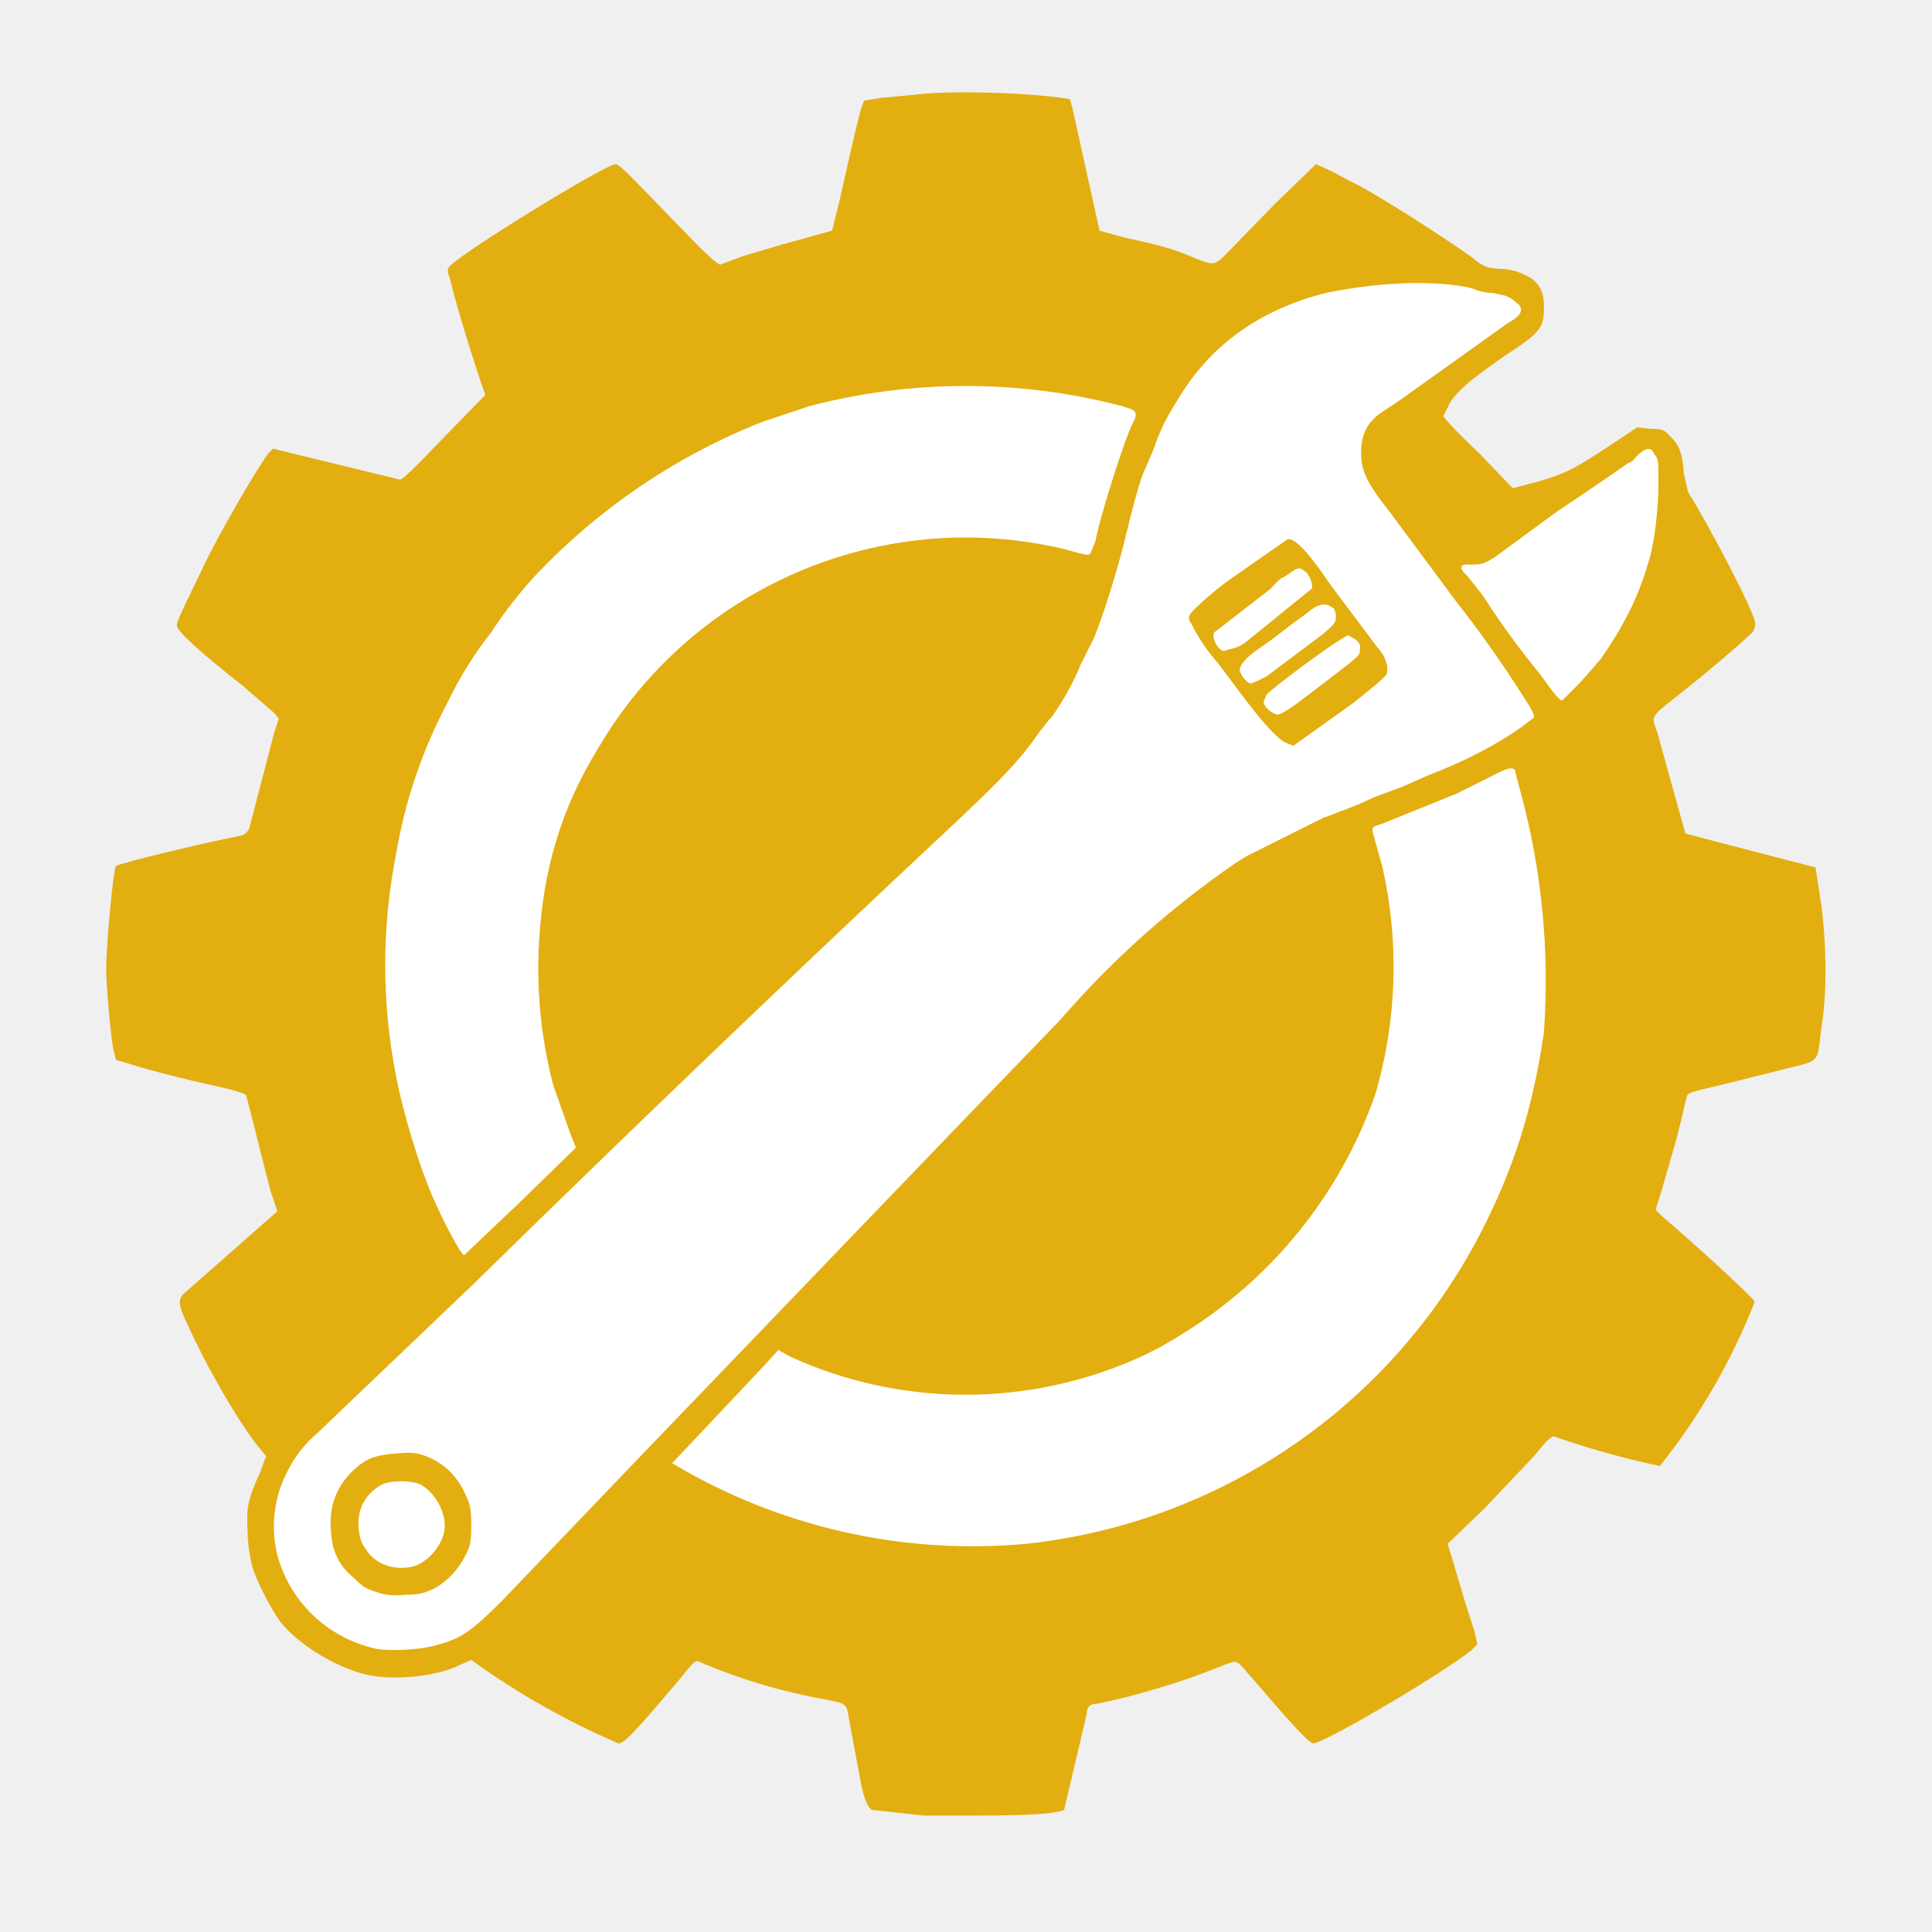
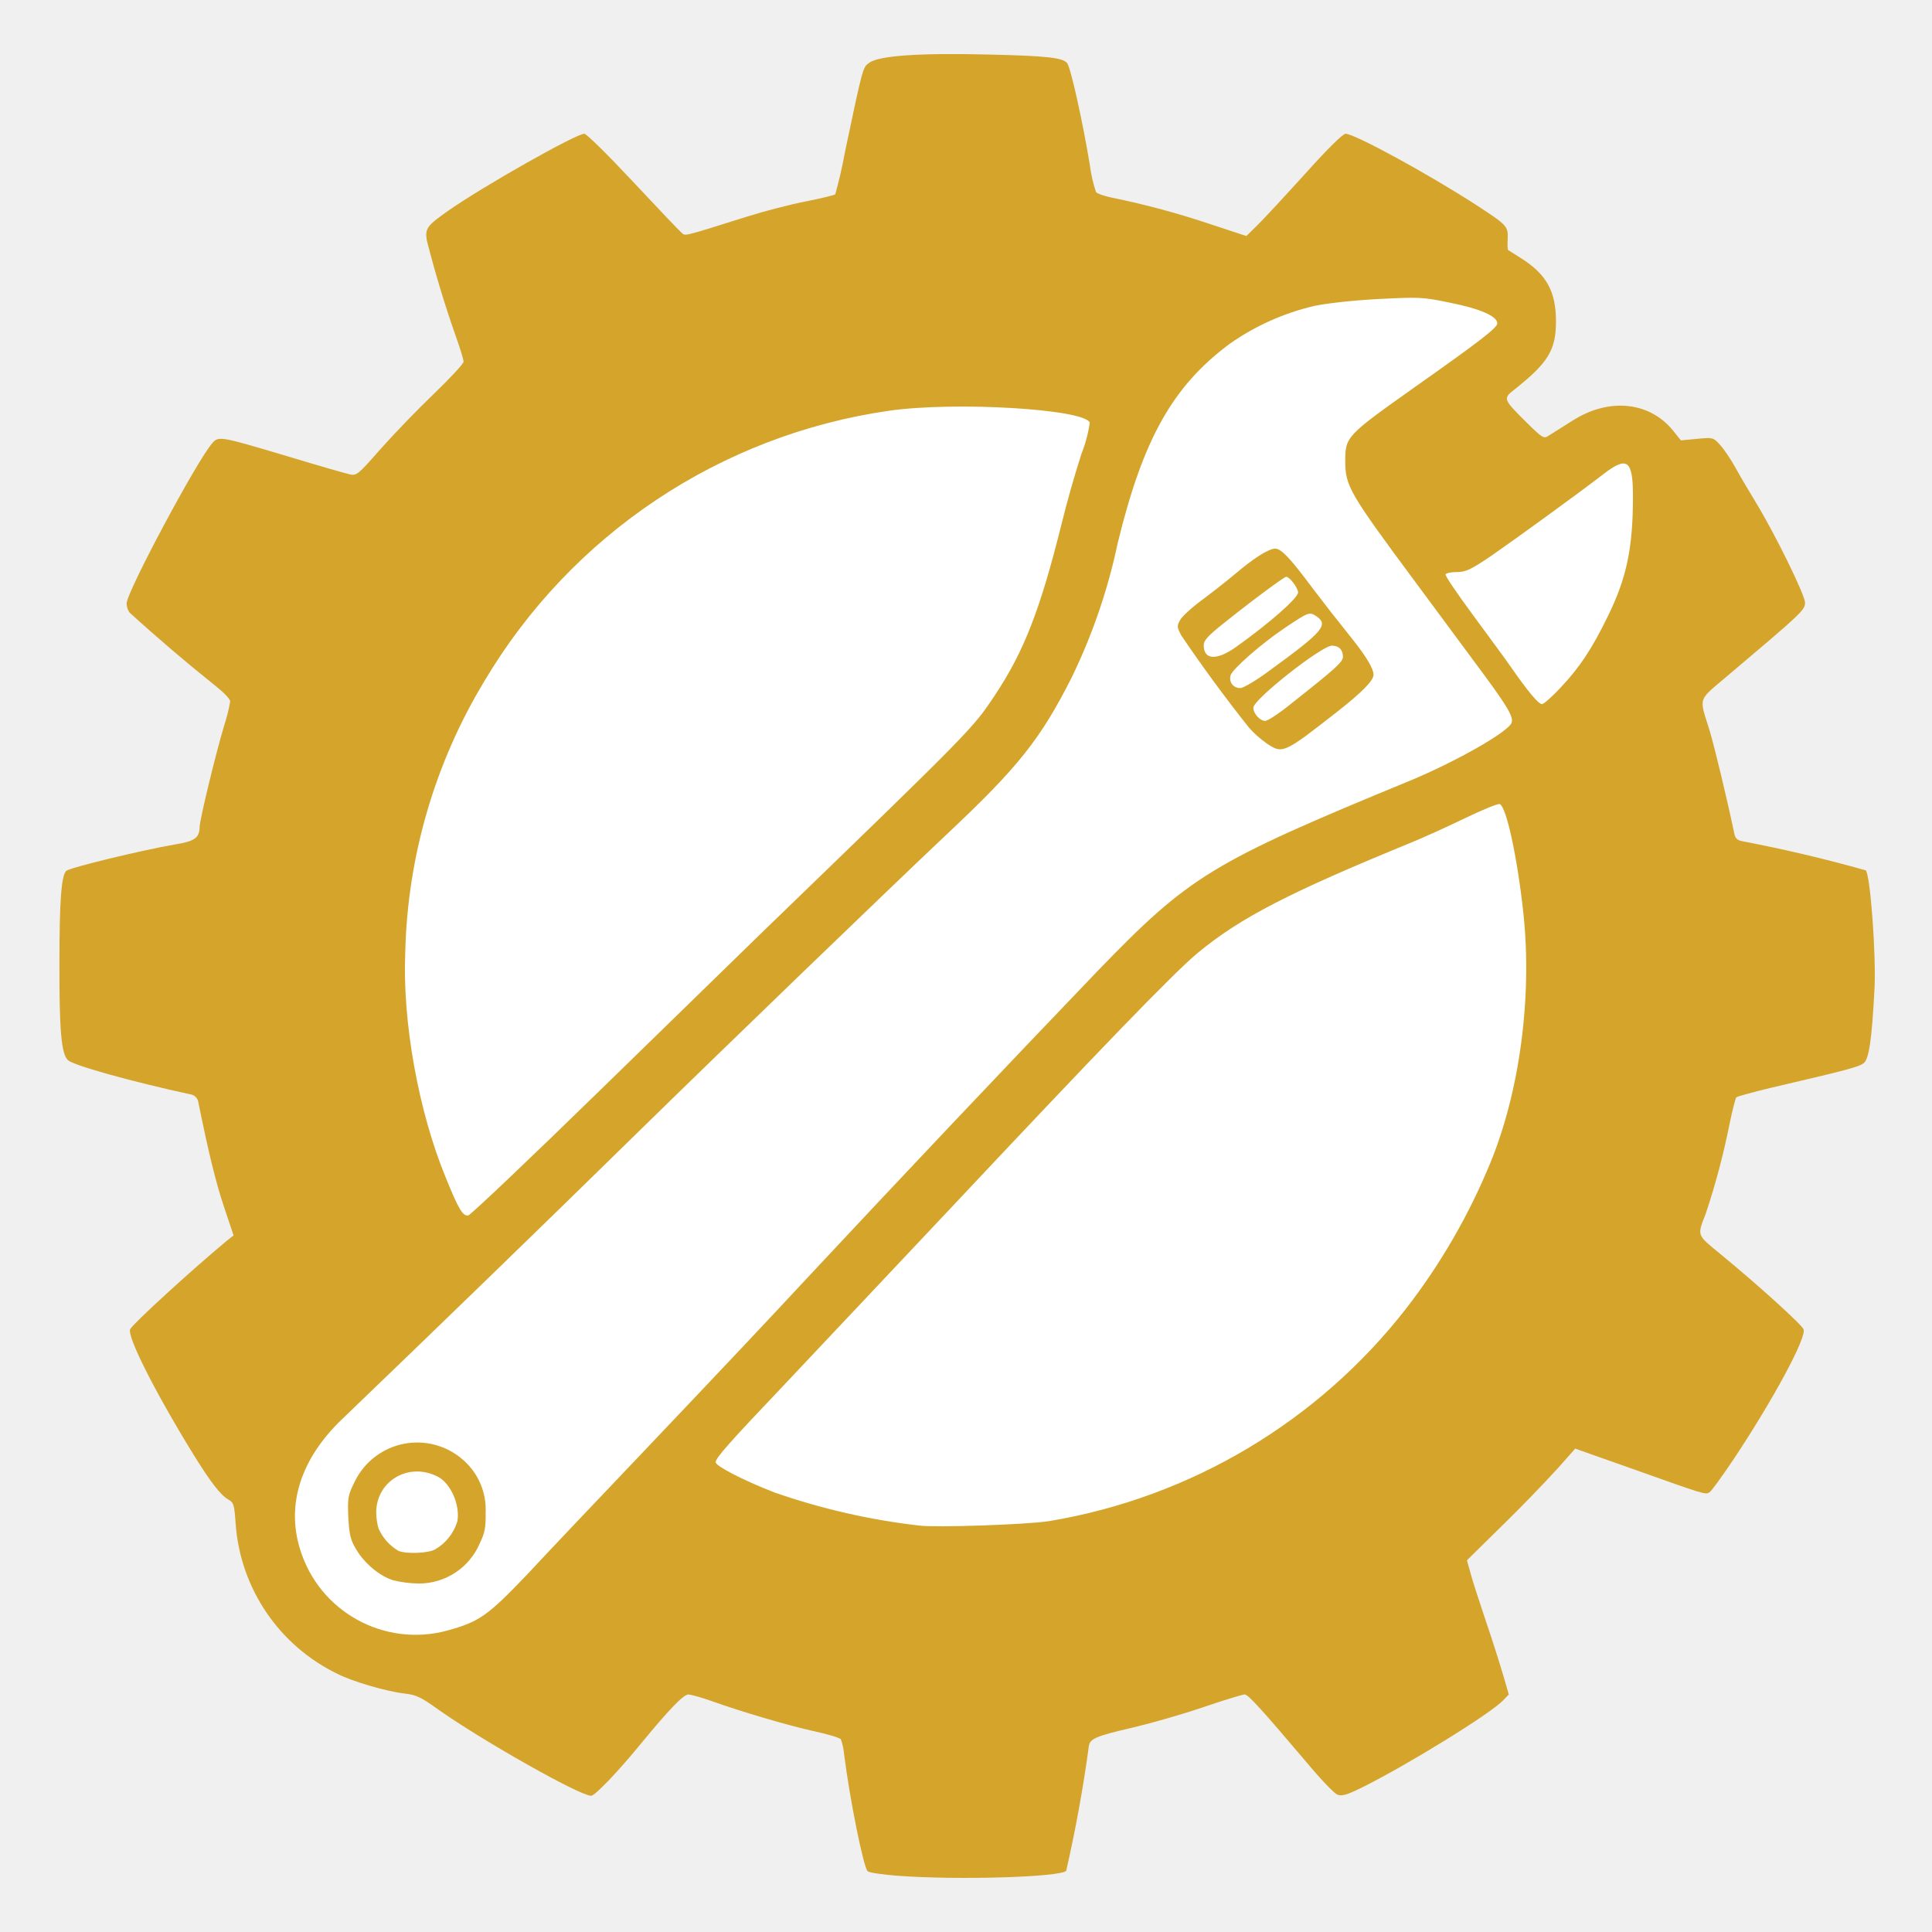
- <svg xmlns="http://www.w3.org/2000/svg" width="1365.3" height="1365.3" viewBox="0 0 1365.3 1365.3">
+ <svg xmlns="http://www.w3.org/2000/svg" width="1024" height="1024" viewBox="0 0 1024 1024">
  <g fill="#fff">
-     <ellipse cx="680.3" cy="694.4" rx="497.8" ry="484.9" />
-     <g stroke-width="20">
-       <ellipse cx="707.2" cy="697.3" rx="45" ry="25.7" />
-       <path d="M1041 358h147v123h-147z" />
-       <path d="M1144 316h34v48h-34z" />
-       <path d="M1101 339h53v25h-53z" />
-       <path d="M1128 327h25v19h-25zM826 192h191v121H826z" />
-       <path d="M1007 197h69v39h-69z" />
-       <path d="M1011 229h49v23h-49z" />
-       <path d="M1000 248h35v19h-35zM191 958h216v164H191z" />
-       <path d="M258 1114h109v55H258z" />
-       <path d="M199 1112h69v32h-69z" />
-       <path d="M224 1138h47v28h-47z" />
-     </g>
+     <ellipse cx="503.2" cy="514.2" rx="381.4" ry="379.9" />
+     <ellipse cx="222.3" cy="801.3" rx="74.8" ry="74.4" />
+     <rect width="144.1" height="154.8" x="726.3" y="236.7" ry="20.2" />
+     <rect width="175.7" height="149.8" x="619.5" y="156.4" ry="19.9" />
  </g>
-   <path fill="#e3ae0f" d="m653 1283-37-4q-5-4-8-21l-8-43c-2-12-1-11-22-15a406 406 0 0 1-80-24c-7-3-5-5-18 11-33 39-39 45-43 45a542 542 0 0 1-104-59l-9 4c-16 8-48 11-67 6-22-6-46-21-59-37-7-10-17-29-20-40-1-4-3-15-3-23-1-18 0-23 9-43l4-11-4-5c-13-15-37-56-51-87-7-14-7-18-4-22l67-59-5-15-17-67q-2-2-19-6c-24-5-58-14-66-17l-7-2-2-8c-2-11-5-46-5-56 0-16 5-71 7-73s65-17 86-21q8-1 9-9l17-65 3-9-3-4-22-19q-47-37-47-43c0-3 3-9 17-38 12-26 42-77 48-84l3-3 16 4 74 18q5-3 23-22l37-38c-5-13-21-64-25-82q-3-7 0-9c9-10 110-72 117-72 3 0 12 10 47 46q24 25 27 25l16-6 27-8 36-10 5-20c13-58 16-70 18-72l13-2 22-2c22-3 72-2 103 2l7 1 2 7 19 86 18 5c24 5 34 8 46 13 17 7 17 7 26-2l34-35 29-28 11 5 13 7c12 5 61 36 85 53 10 8 11 8 20 9q10 0 18 4 15 6 14 24c0 13-2 17-27 33-23 16-33 24-39 33l-5 10c0 1 11 13 25 26l24 25 19-5c20-6 25-9 51-26l18-12 9 1c10 0 10 1 15 6 6 6 8 12 9 26l3 13c13 20 46 83 47 91q1 3-1 7c-2 3-31 28-54 46-19 15-18 14-14 25l20 72 15 4 77 20 4 26c4 30 4 66 0 88-3 25 0 22-28 29l-40 10c-25 6-26 6-27 9l-7 29-11 38-4 13 4 4c28 24 65 58 66 61a449 449 0 0 1-67 116 607 607 0 0 1-75-21q-3 0-13 13l-36 38-26 25 4 13 8 27 7 22 2 9-4 4c-18 15-104 66-112 66q-3 0-24-24l-26-30c-5-5-4-5-19 1-22 9-58 20-84 25q-7 0-7 7l-16 68q-8 4-59 4zm-346-120c18-5 24-8 48-32l90-94 248-258 56-58a652 652 0 0 1 124-111l8-5 54-27 16-6 10-4 11-5 19-7 18-8c29-11 57-26 75-41q1-2-7-14a803 803 0 0 0-48-68l-46-62c-18-23-22-31-21-47q1-16 15-25l12-8 77-55q13-7 7-13l-5-4-4-2-9-2q-7 0-14-3-14-4-42-4a337 337 0 0 0-62 7q-71 18-105 76c-9 14-12 21-17 35l-6 14c-3 6-7 20-16 57q-11 40-20 62l-9 18a189 189 0 0 1-21 38l-2 2-7 9c-11 16-22 29-66 70a19666 19666 0 0 0-333 319l-111 106a84 84 0 0 0-21 27 84 84 0 0 0-7 59c9 33 35 58 69 66 9 2 31 1 42-2m-38-37c-10-3-12-4-19-11q-15-12-16-32-3-28 18-46c8-7 15-9 30-10 10-1 13 0 19 2q18 7 27 25c4 9 5 10 5 24 0 13-1 15-4 21q-8 16-23 24c-7 3-10 4-20 4q-10 1-17-1m23-19c10-3 20-14 22-25 2-12-6-27-17-33-7-3-20-3-27 0q-11 6-15 17c-3 8-2 22 3 28 7 12 21 16 34 13m617-582q-8-3-30-32l-18-24a129 129 0 0 1-19-28q-3-4-1-7c2-3 14-14 26-23l43-30q8-1 30 32l33 44q9 10 7 19c-1 3-14 13-24 21l-42 30zm17-35c35-27 35-26 35-31q1-4-3-7l-5-3c-4 0-54 37-58 42l-2 5c0 4 7 9 10 9q5-1 23-15m-37-9 6-3 8-6 32-24c8-7 9-8 9-12q0-6-3-7-7-5-17 4l-11 8-13 10-14 10q-9 7-10 12c0 3 5 10 8 10zm-17-23q5-1 13-8l42-34c1-4-2-11-6-13q-3-3-8 1l-6 4q-2 0-9 8l-40 31c-2 4 3 13 7 13zm-147 633a411 411 0 0 0 322-221c23-45 36-86 44-140a508 508 0 0 0-18-176l-2-8q0-6-12 0l-30 15-52 21c-9 3-8 2-5 13l5 18a320 320 0 0 1-5 160 325 325 0 0 1-137 170 239 239 0 0 1-41 21 299 299 0 0 1-235-5l-9-5-9 10-66 70a413 413 0 0 0 250 57M368 849l39-38-4-10-12-34a326 326 0 0 1-9-115q6-67 40-122a301 301 0 0 1 330-142c18 5 18 5 19 2l3-7c3-17 21-74 27-85q4-7-2-9l-6-2a436 436 0 0 0-221 0l-33 11a447 447 0 0 0-160 108 307 307 0 0 0-32 41 263 263 0 0 0-31 50 352 352 0 0 0-36 106 405 405 0 0 0 0 158c5 26 16 62 25 83 8 19 21 43 23 43zm749-367 14-16c18-26 27-45 34-69 4-12 7-37 7-56 0-15 0-17-3-20q-3-8-12 1-4 5-6 5l-13 9-22 15-15 10-45 33c-7 4-8 5-16 5q-13-1-3 8l11 14a568 568 0 0 0 40 55q14 20 16 19z" />
+   <path fill="#d5a52b" d="M475.8 994.2c-7.8-.6-15-1.6-15.9-2.4-2.2-1.8-9.6-38.7-12.5-62a32 32 0 0 0-1.7-7.9c-.5-.8-7-2.8-14.6-4.4-13.5-3-38.1-10.2-54.8-16.2-4.8-1.7-10-3.1-11.4-3.2-2.6 0-10 7.6-24.8 25.6-13 15.9-24.8 28.1-26.8 28.1-6 0-57.8-29.3-81-45.7-9.2-6.6-11.6-7.8-18-8.5-9.4-1.1-27.4-6.3-35.4-10.4a96 96 0 0 1-54-79.5c-.7-10.3-1-11.3-4-13-3.9-2.2-9.4-9.3-18-23.2-20.3-32.9-35.7-63.2-33.9-67 1.3-2.8 32.7-31.5 51-46.7l3.8-3-5.2-15.5c-4.2-12.7-8-27.9-13.6-55.7a5 5 0 0 0-3.3-3.4c-32.3-7-62.7-15.5-65.7-18.3-3.5-3.3-4.6-15.7-4.5-51.8 0-32.4 1-46 3.6-48.5 1.7-1.7 39.7-10.9 57.5-14 10.6-1.7 13.1-3.5 13.2-9.2 0-3.8 8.5-38.8 13-53.8a89 89 0 0 0 3.2-12.8c0-1.3-3.3-4.7-7.7-8.2a924 924 0 0 1-45.7-39 9 9 0 0 1-1.5-4.7c-.1-5.9 37.4-76 45.4-85 3.4-3.9 4.2-3.7 40.1 7 15.8 4.8 30.5 9 32.7 9.5 3.7.8 4.4.3 16.3-13.3a591 591 0 0 1 28.3-29.3c8.7-8.4 15.8-16 15.8-17.1s-1.7-6.6-3.7-12.3a597 597 0 0 1-15.8-52.1c-1-6.2.2-7.8 11.5-15.7 18.6-13 67.6-40.7 72-40.7 1.2 0 12.7 11.4 25.7 25.3s24.6 26.1 25.7 27c2.3 2-.5 2.7 35.2-8.5 8.9-2.8 22.8-6.4 31-8s15-3.3 15.4-3.7a238 238 0 0 0 5-21.7c9.7-46.2 9.6-45.6 13-48 4.9-3.8 26.8-5.3 63-4.4 31.4.7 40 1.7 42 4.7s8.4 32.2 11.9 53.6a75 75 0 0 0 3.3 14.6c.6.8 4.3 2.1 8.2 2.9a446 446 0 0 1 51.8 13.9l19.7 6.5 5.7-5.6c3.1-3 14.4-15.2 25.1-27 12.2-13.6 20.3-21.6 21.8-21.6 4.8 0 44 21.4 69.3 37.8 16.4 10.7 16.9 11.2 16.6 18-.2 3 0 5.6.2 5.8l6.8 4.3c13.5 8.5 18.6 17.6 18.6 33.5 0 15.2-4.1 22-22.2 36.3-6 4.7-5.7 5.1 6.7 17.4 8.6 8.4 9 8.7 11.8 6.8l12.4-7.8c19.3-12.4 41-10.2 53.5 5.4l4 5 8.5-.8c8.4-.8 8.6-.8 12.2 3.1 2 2.2 5.8 7.7 8.3 12.3s7.4 12.8 10.8 18.4c10.2 16.8 26 49 26 53s-1.7 5.5-41.2 38.9c-15.8 13.4-15 10.8-9.5 28.5 2.7 8.7 9.8 38.6 13 54 .7 3.7 1.4 4.5 5.2 5.2a787 787 0 0 1 64.7 15.3c2.4 2.3 5.6 45.5 4.6 63.2-1.4 26.6-2.9 36.6-5.6 38.9-2.3 2-8.7 3.7-48.6 13-10 2.4-18.5 4.7-19 5.2s-2.1 6.9-3.6 14.1a393 393 0 0 1-12.6 47.5c-4.6 12-5 11 7.8 21.5 19.6 16.1 42.8 37.1 44 39.8 1.9 4-15.8 37-37.3 69.3-6 8.9-11.6 16.7-12.6 17.2-2.2 1.3-2.3 1.2-41.1-12.6l-30-10.6-9.3 10.5a799 799 0 0 1-28.7 29.6L777.5 827l2 7.1c1 4 4.8 15.3 8.1 25.3a811 811 0 0 1 9.1 28.4l3 10.3-3 3.1c-6.5 7-51.3 34.6-75.2 46.4-7.8 3.8-10.2 4.5-12.7 3.6-1.6-.7-8.4-7.7-15-15.6-25-29.5-32.2-37.5-34.1-37.5-1.1 0-11 3-22.1 6.8s-27.8 8.5-37 10.7c-20 4.6-23 6-23.5 10a749 749 0 0 1-12 66c-3.3 3.3-57 5-89.3 2.6m-239-129.9c17.3-4.7 21.7-7.9 42.8-30 10.5-11.3 36-38.2 56.7-59.9 49.4-52 70.3-74.2 91.3-96.8a17336 17336 0 0 1 153.9-162.7c49-50.7 60.4-57.7 165.3-100.9 24.7-10.2 52.9-26.2 54.4-31 1-3-2.2-8.5-14.6-25.3L751 309.6c-36-48.5-37.9-51.9-38-65.1 0-13 .6-13.6 36.4-39 34.8-24.5 44.2-31.8 44.2-34.1 0-3.8-9.1-7.8-25.3-11-14.4-3-16-3-38-1.9-13.2.7-27.5 2.3-33.9 3.7a129 129 0 0 0-44.6 20c-30.3 22.5-46 50.6-59.4 105.7a308 308 0 0 1-24.3 71c-16.6 32.9-28.5 47.8-66.3 83.3-29.7 28-119.8 114.9-164.3 158.5a21887 21887 0 0 1-156.1 151.4c-22 21-29.8 45.4-22.3 69.2a64 64 0 0 0 77.7 43zm-28.6-26.8c-7.1-2.2-15.2-9-19.6-16.6-2.8-4.7-3.5-7.6-4-16.8-.4-10.4-.2-11.5 3.5-19a36.8 36.8 0 0 1 57.4-11.3 35 35 0 0 1 11.9 28c.1 8-.4 10.6-3.2 16.4a35 35 0 0 1-32.1 21.1 60 60 0 0 1-14-1.8m22.4-16.2a26 26 0 0 0 11.9-14.9c1.6-8.6-3.5-20.2-10.3-23.7-15.4-8-32.7 2.2-32.7 19 0 2.8.6 6.6 1.3 8.6a26 26 0 0 0 10.5 11.7c4.1 1.7 15.5 1.3 19.3-.7m440.3-427.7a53 53 0 0 1-8.7-7.8 799 799 0 0 1-36-49c-2.3-4.4-2.4-5-.6-8.2 1-1.9 6.4-6.8 12-10.9a449 449 0 0 0 16.8-13.2c10.2-8.7 18.1-13.7 21.6-13.7 3.2 0 8 5.1 19.6 20.7l10 13L717 339q11 13.9 11 18.6c0 3.2-6.2 9.4-19.7 20-28.2 22-28.5 22.2-37.4 16.1m12.5-20c24.8-19.6 28.4-22.8 28.4-25.7q-.2-5.6-5.8-5.8c-5.5 0-41.7 28.5-41.7 32.9 0 3.1 3.5 7 6.3 7 1.2 0 7-3.7 12.8-8.4m-10.9-18c28.9-21 32-24.6 25-29.2-3.5-2.3-4-2.1-16.8 6.5-12.2 8.2-27.6 21.7-28.5 25-.9 3.6 1.5 6.7 5.2 6.7 1.5 0 8.4-4 15.1-9M655 343c17.6-12.5 33-26 33-29 0-2.4-4.5-8.3-6.3-8.3-1 0-18 12.5-32.8 24.4-8.7 6.9-10.9 9.3-10.9 11.9 0 7.8 6.8 8.2 17 1m-98.8 463.2a303 303 0 0 0 189.2-112.8 332 332 0 0 0 44.4-76.8c15.7-38 22.4-88.4 17.6-132.8-3.2-29.5-9-56.3-12.5-57.6-.9-.4-9.2 3-18.5 7.5s-21.9 10.2-28 12.7c-65 26.6-91 40-113.5 58.6-12.8 10.6-51.8 51-133.6 138.1l-87 92.3c-27.4 28.8-35 37.4-35 39.6 0 2 14.4 9.5 31.1 16a356 356 0 0 0 77 17.6c8.5 1.1 57-.5 68.8-2.4m-238.5-228 86-83.8C516 385.8 515.5 386.3 527.5 368.2c15.2-22.9 23.8-45 35-89.9a582 582 0 0 1 10.7-37.8 72 72 0 0 0 4.4-16.5c-2.8-7.2-71.3-11.3-106.4-6.3a299 299 0 0 0-214.4 143.2 291 291 0 0 0-42 143.6c-1.6 37 7 84.7 21.6 120 6.8 16.8 9 20.2 11.8 19.7 1.2-.2 32.5-29.9 69.5-66zm509.2-213.5c10.2-10.7 17-21 25.4-38.3 9.9-20.2 13.2-36.1 13.2-63.3 0-19.3-3-21.6-15.8-11.7-12 9.3-45.2 33.4-59 43-11.2 7.6-13.9 8.8-18.5 8.8-2.9 0-5.6.5-6 1.2s6 10 14 20.9 17.5 23.7 20.8 28.5q13.5 19.4 16.3 19.4c.9 0 5.2-3.8 9.6-8.5" />
</svg>
